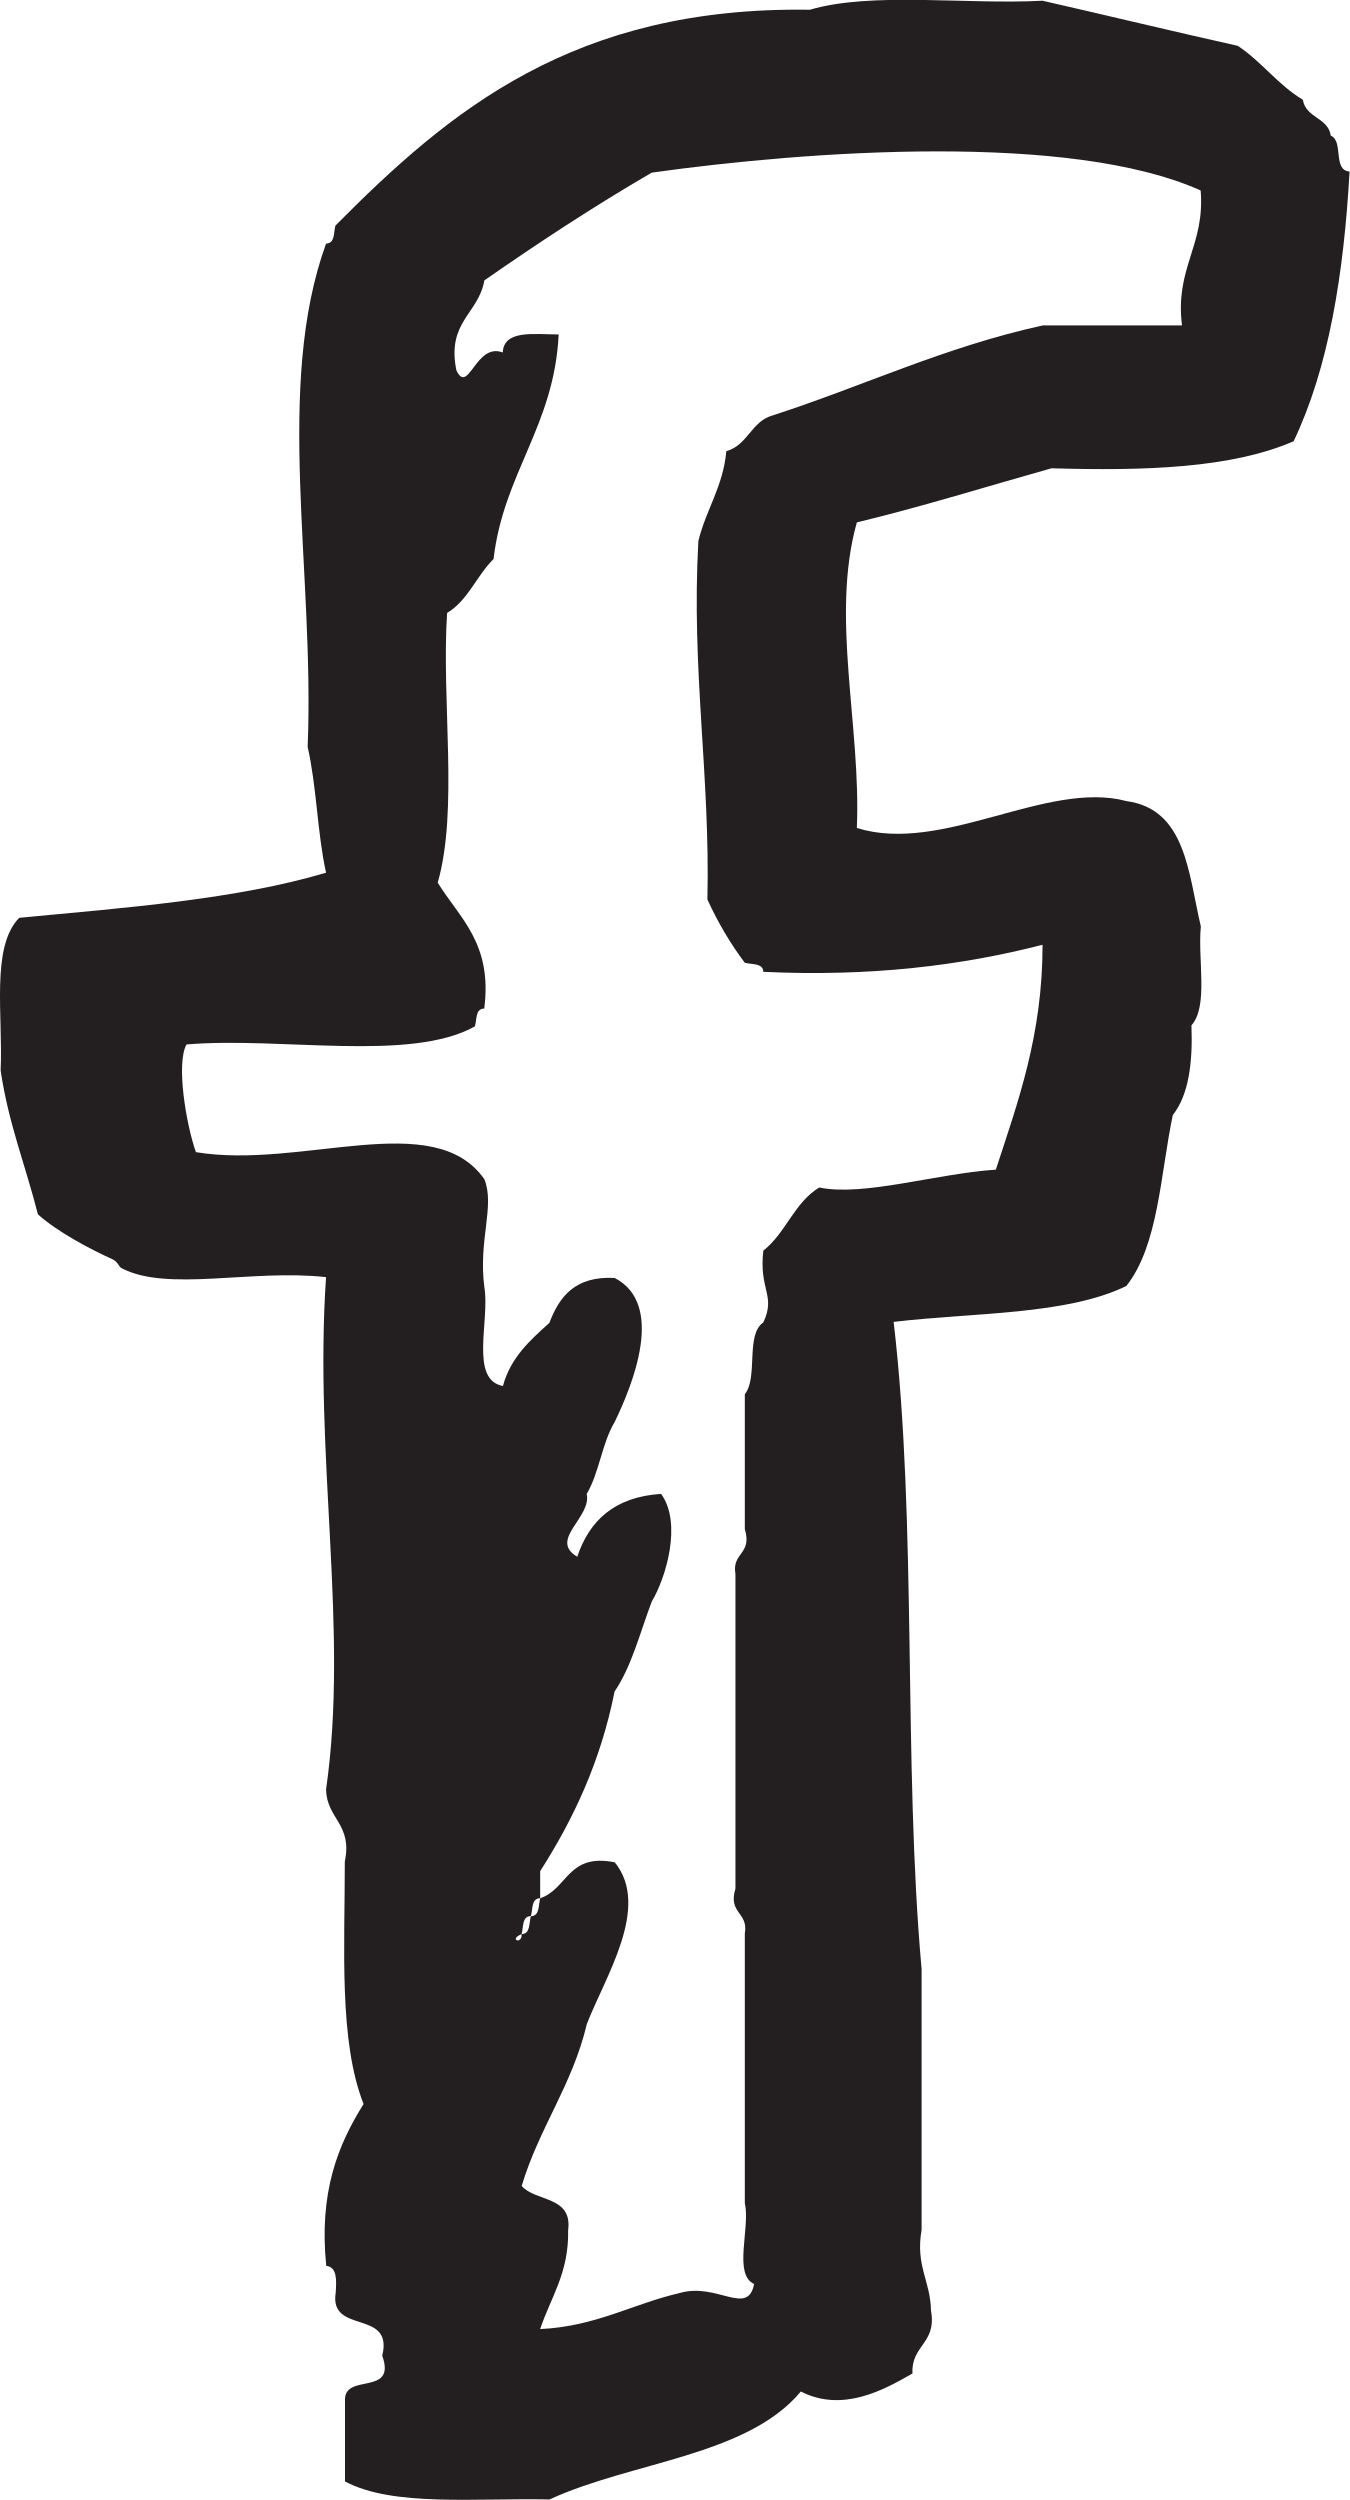
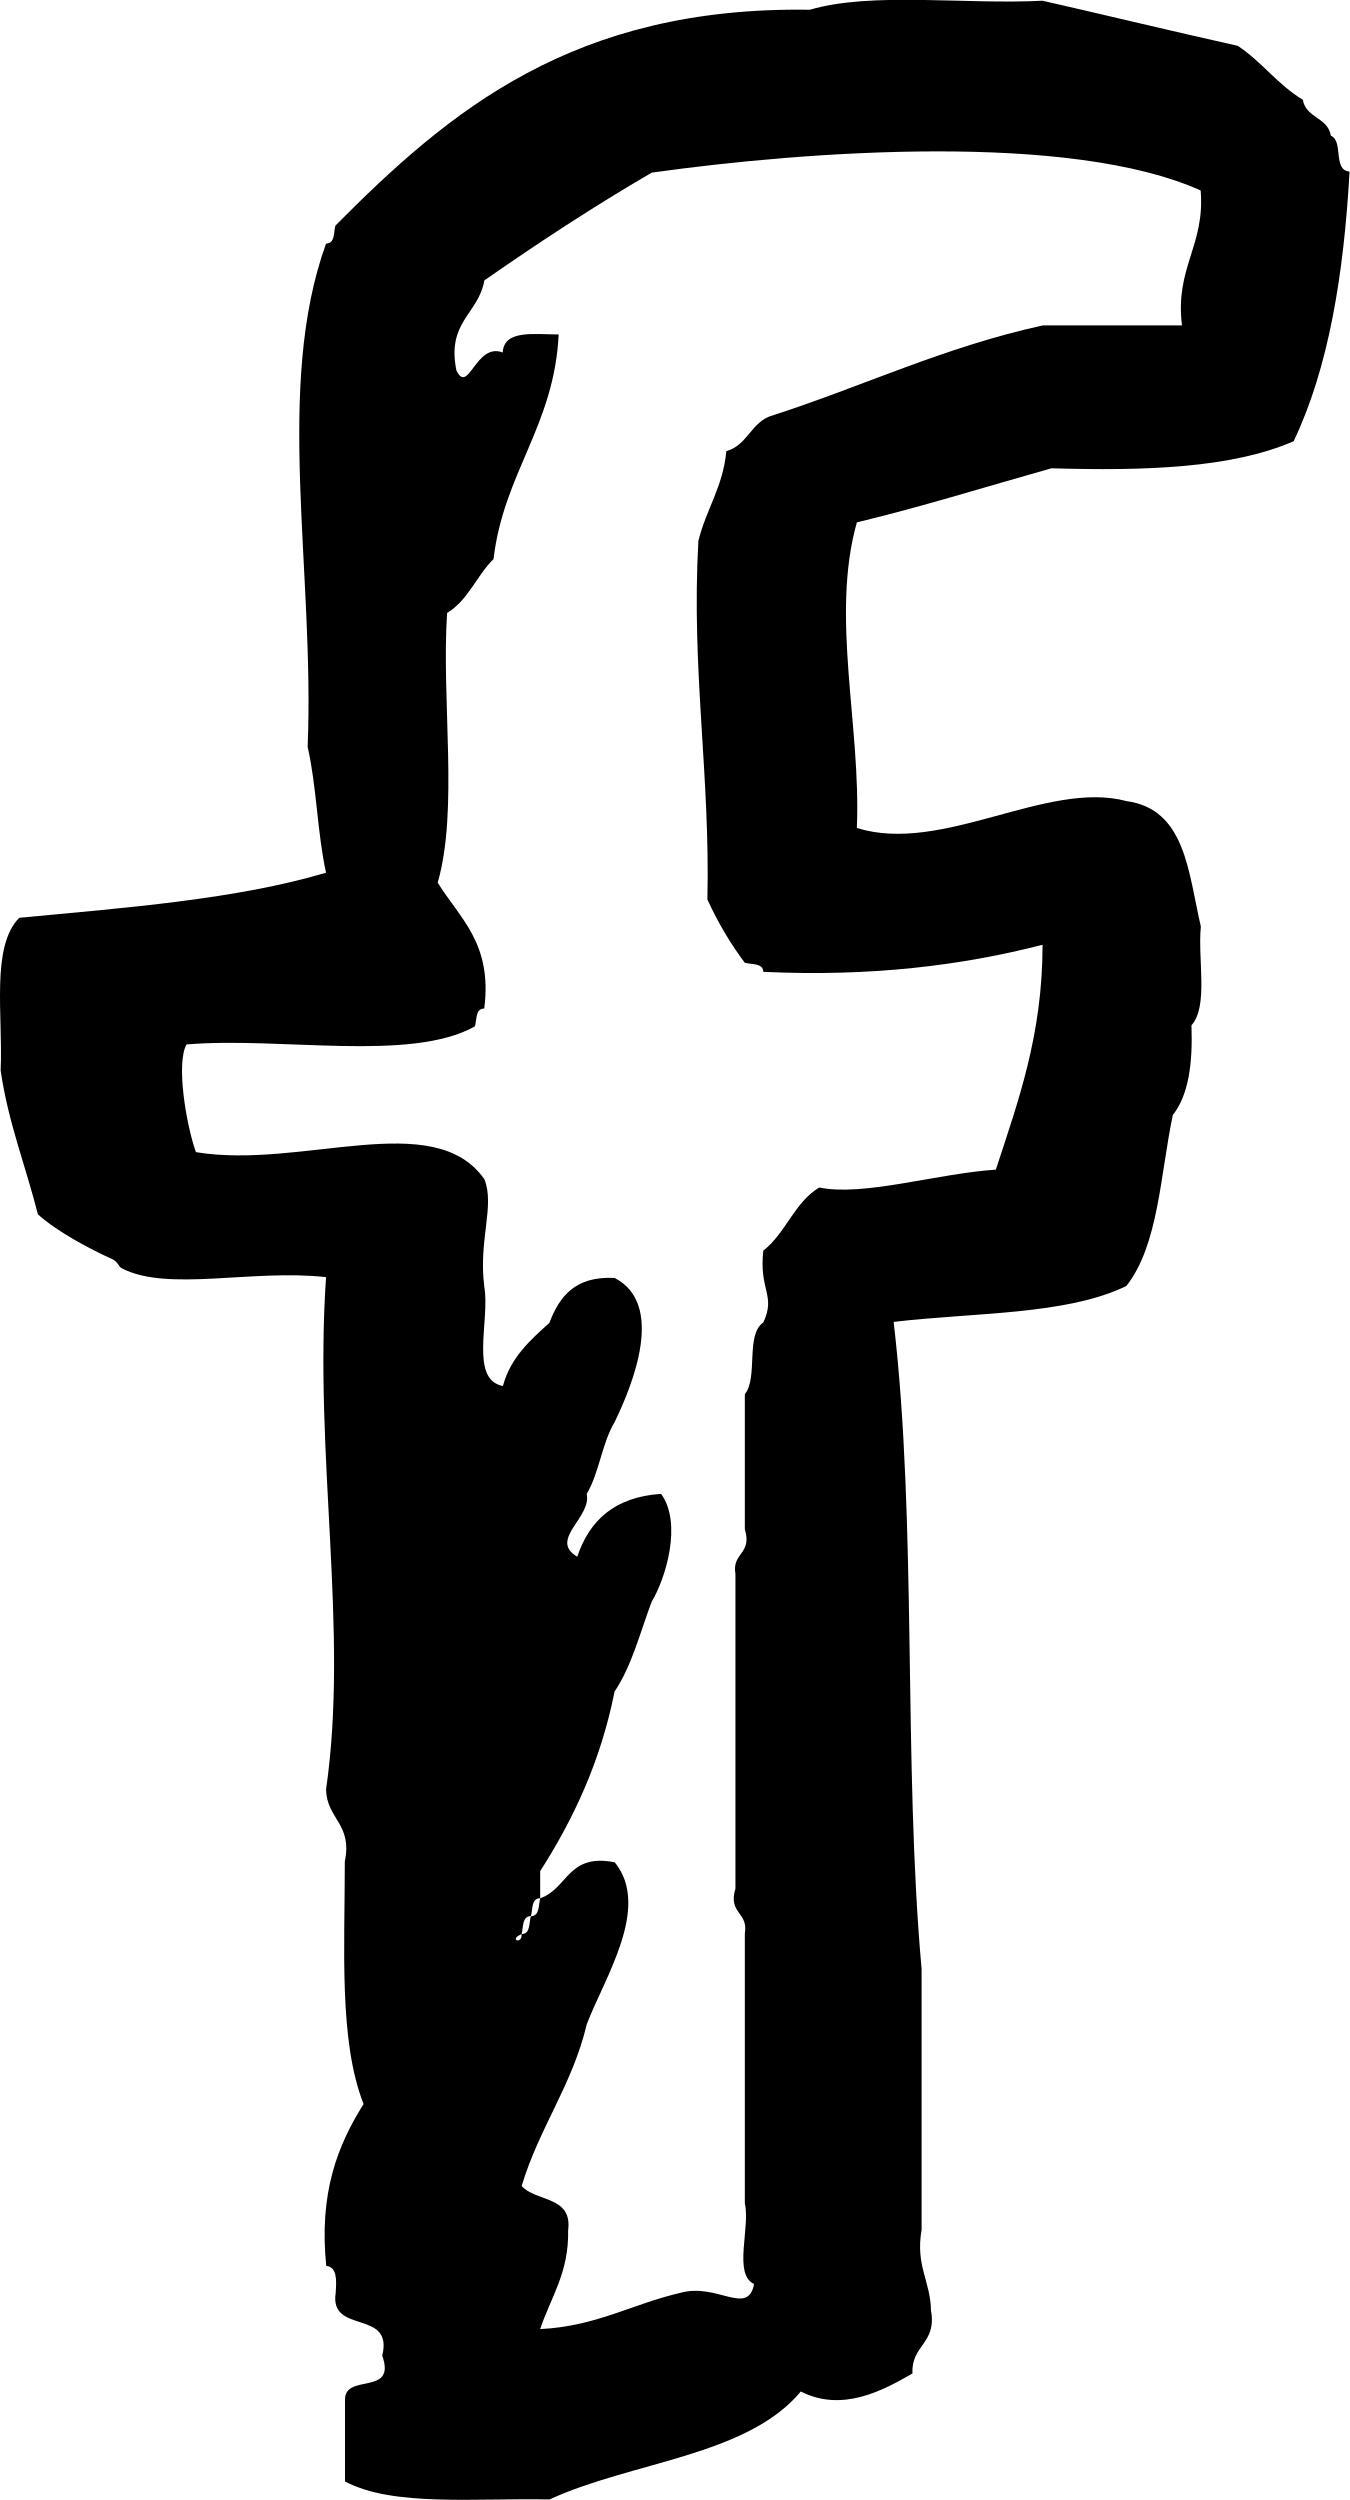
<svg xmlns="http://www.w3.org/2000/svg" width="14.962" height="27.718" viewBox="56.519 49.996 14.962 27.718">
-   <path fill="#231F20" d="M68.18 55.188c1.027.03 1.994 0 2.682-.3.39-.818.556-1.854.62-2.99-.19-.014-.063-.336-.208-.398-.03-.202-.278-.195-.31-.398-.276-.165-.456-.422-.722-.598-.727-.162-1.44-.335-2.164-.5-.85.045-1.895-.102-2.58.1-2.62-.04-3.997 1.12-5.26 2.393-.022.078-.002.197-.104.2-.574 1.586-.125 3.62-.204 5.58.1.436.107.958.204 1.395-.998.296-2.212.387-3.402.5-.317.323-.178 1.088-.206 1.692.085.583.278 1.06.413 1.595.21.192.595.395.824.497.065.03.07.082.103.1.506.268 1.45.008 2.268.1-.136 1.978.256 3.915 0 5.68.007.327.295.382.208.798 0 .963-.067 1.99.208 2.69-.286.455-.496.982-.414 1.794.122.015.114.156.105.298-.074.47.644.175.516.698.162.456-.428.184-.413.498v.896c.53.285 1.462.182 2.268.2.91-.42 2.19-.48 2.786-1.197.46.235.916-.014 1.238-.2-.018-.314.273-.332.205-.697-.005-.328-.174-.496-.104-.896v-2.89c-.206-2.293-.048-4.938-.31-7.176.89-.105 1.918-.075 2.58-.398.356-.45.376-1.23.515-1.895.178-.225.222-.582.207-.995.19-.213.068-.73.104-1.096-.14-.596-.167-1.3-.824-1.39-.884-.236-2.043.594-2.99.298.048-1.134-.294-2.342 0-3.388.745-.18 1.445-.4 2.165-.602zm-3.817 4.783c.117.255.254.487.414.7.08.02.203.002.205.1 1.192.056 2.2-.07 3.096-.3 0 1-.27 1.734-.518 2.493-.662.045-1.467.3-1.958.198-.276.166-.372.507-.62.7-.05.44.142.494 0 .796-.2.137-.055.61-.205.796v1.496c.085.28-.146.258-.104.497v3.488c-.085.28.146.258.104.498v2.99c.063.27-.132.79.103.896-.07.364-.412-.02-.824.1-.528.122-.926.37-1.548.4.117-.353.32-.622.31-1.097.05-.382-.364-.313-.515-.49.193-.645.562-1.118.722-1.794.197-.515.714-1.298.31-1.794-.522-.105-.52.293-.826.398-.023.077-.003.196-.104.2-.023.076-.003.195-.103.198.01.12-.15.062 0 0 .022-.078.002-.197.103-.2.023-.076.002-.196.103-.198v-.3c.367-.574.67-1.213.825-1.992.19-.28.283-.656.412-.997.156-.26.34-.868.104-1.194-.516.033-.795.295-.93.697-.32-.19.162-.434.105-.697.138-.23.17-.566.31-.797.2-.414.563-1.305 0-1.597-.44-.023-.613.207-.724.498-.213.192-.43.384-.515.7-.373-.07-.143-.728-.206-1.098-.068-.52.12-.9 0-1.195-.56-.8-2.027-.105-3.198-.3-.108-.306-.222-.983-.104-1.194 1.045-.088 2.48.2 3.197-.2.024-.077.003-.196.104-.198.093-.723-.272-1-.516-1.396.232-.807.04-2.02.104-2.99.233-.14.328-.414.515-.598.112-.955.673-1.476.722-2.49-.273 0-.607-.055-.62.2-.3-.115-.38.478-.514.198-.11-.54.247-.626.31-.997.6-.418 1.212-.82 1.856-1.195 1.74-.244 4.648-.45 6.086.198.05.616-.287.854-.207 1.496H68.08c-1.093.24-1.988.672-2.992.997-.24.065-.276.33-.516.397-.036.396-.225.646-.31.996-.08 1.43.132 2.59.1 3.978z" />
+   <path d="M68.18 55.188c1.027.03 1.994 0 2.682-.3.39-.818.556-1.854.62-2.99-.19-.014-.063-.336-.208-.398-.03-.202-.278-.195-.31-.398-.276-.165-.456-.422-.722-.598-.727-.162-1.44-.335-2.164-.5-.85.045-1.895-.102-2.58.1-2.62-.04-3.997 1.12-5.26 2.393-.022.078-.002.197-.104.2-.574 1.586-.125 3.62-.204 5.58.1.436.107.958.204 1.395-.998.296-2.212.387-3.402.5-.317.323-.178 1.088-.206 1.692.085.583.278 1.06.413 1.595.21.192.595.395.824.497.065.03.07.082.103.1.506.268 1.45.008 2.268.1-.136 1.978.256 3.915 0 5.68.007.327.295.382.208.798 0 .963-.067 1.99.208 2.69-.286.455-.496.982-.414 1.794.122.015.114.156.105.298-.074.47.644.175.516.698.162.456-.428.184-.413.498v.896c.53.285 1.462.182 2.268.2.91-.42 2.19-.48 2.786-1.197.46.235.916-.014 1.238-.2-.018-.314.273-.332.205-.697-.005-.328-.174-.496-.104-.896v-2.89c-.206-2.293-.048-4.938-.31-7.176.89-.105 1.918-.075 2.58-.398.356-.45.376-1.23.515-1.895.178-.225.222-.582.207-.995.19-.213.068-.73.104-1.096-.14-.596-.167-1.3-.824-1.39-.884-.236-2.043.594-2.99.298.048-1.134-.294-2.342 0-3.388.745-.18 1.445-.4 2.165-.602zm-3.817 4.783c.117.255.254.487.414.7.08.02.203.002.205.1 1.192.056 2.2-.07 3.096-.3 0 1-.27 1.734-.518 2.493-.662.045-1.467.3-1.958.198-.276.166-.372.507-.62.7-.05.44.142.494 0 .796-.2.137-.055.61-.205.796v1.496c.085.28-.146.258-.104.497v3.488c-.085.28.146.258.104.498v2.99c.063.27-.132.79.103.896-.07.364-.412-.02-.824.1-.528.122-.926.37-1.548.4.117-.353.32-.622.31-1.097.05-.382-.364-.313-.515-.49.193-.645.562-1.118.722-1.794.197-.515.714-1.298.31-1.794-.522-.105-.52.293-.826.398-.023.077-.003.196-.104.2-.023.076-.003.195-.103.198.01.12-.15.062 0 0 .022-.078.002-.197.103-.2.023-.076.002-.196.103-.198v-.3c.367-.574.67-1.213.825-1.992.19-.28.283-.656.412-.997.156-.26.34-.868.104-1.194-.516.033-.795.295-.93.697-.32-.19.162-.434.105-.697.138-.23.17-.566.31-.797.2-.414.563-1.305 0-1.597-.44-.023-.613.207-.724.498-.213.192-.43.384-.515.7-.373-.07-.143-.728-.206-1.098-.068-.52.12-.9 0-1.195-.56-.8-2.027-.105-3.198-.3-.108-.306-.222-.983-.104-1.194 1.045-.088 2.48.2 3.197-.2.024-.077.003-.196.104-.198.093-.723-.272-1-.516-1.396.232-.807.04-2.02.104-2.99.233-.14.328-.414.515-.598.112-.955.673-1.476.722-2.49-.273 0-.607-.055-.62.2-.3-.115-.38.478-.514.198-.11-.54.247-.626.31-.997.6-.418 1.212-.82 1.856-1.195 1.74-.244 4.648-.45 6.086.198.05.616-.287.854-.207 1.496H68.08c-1.093.24-1.988.672-2.992.997-.24.065-.276.33-.516.397-.036.396-.225.646-.31.996-.08 1.43.132 2.59.1 3.978z" />
</svg>
